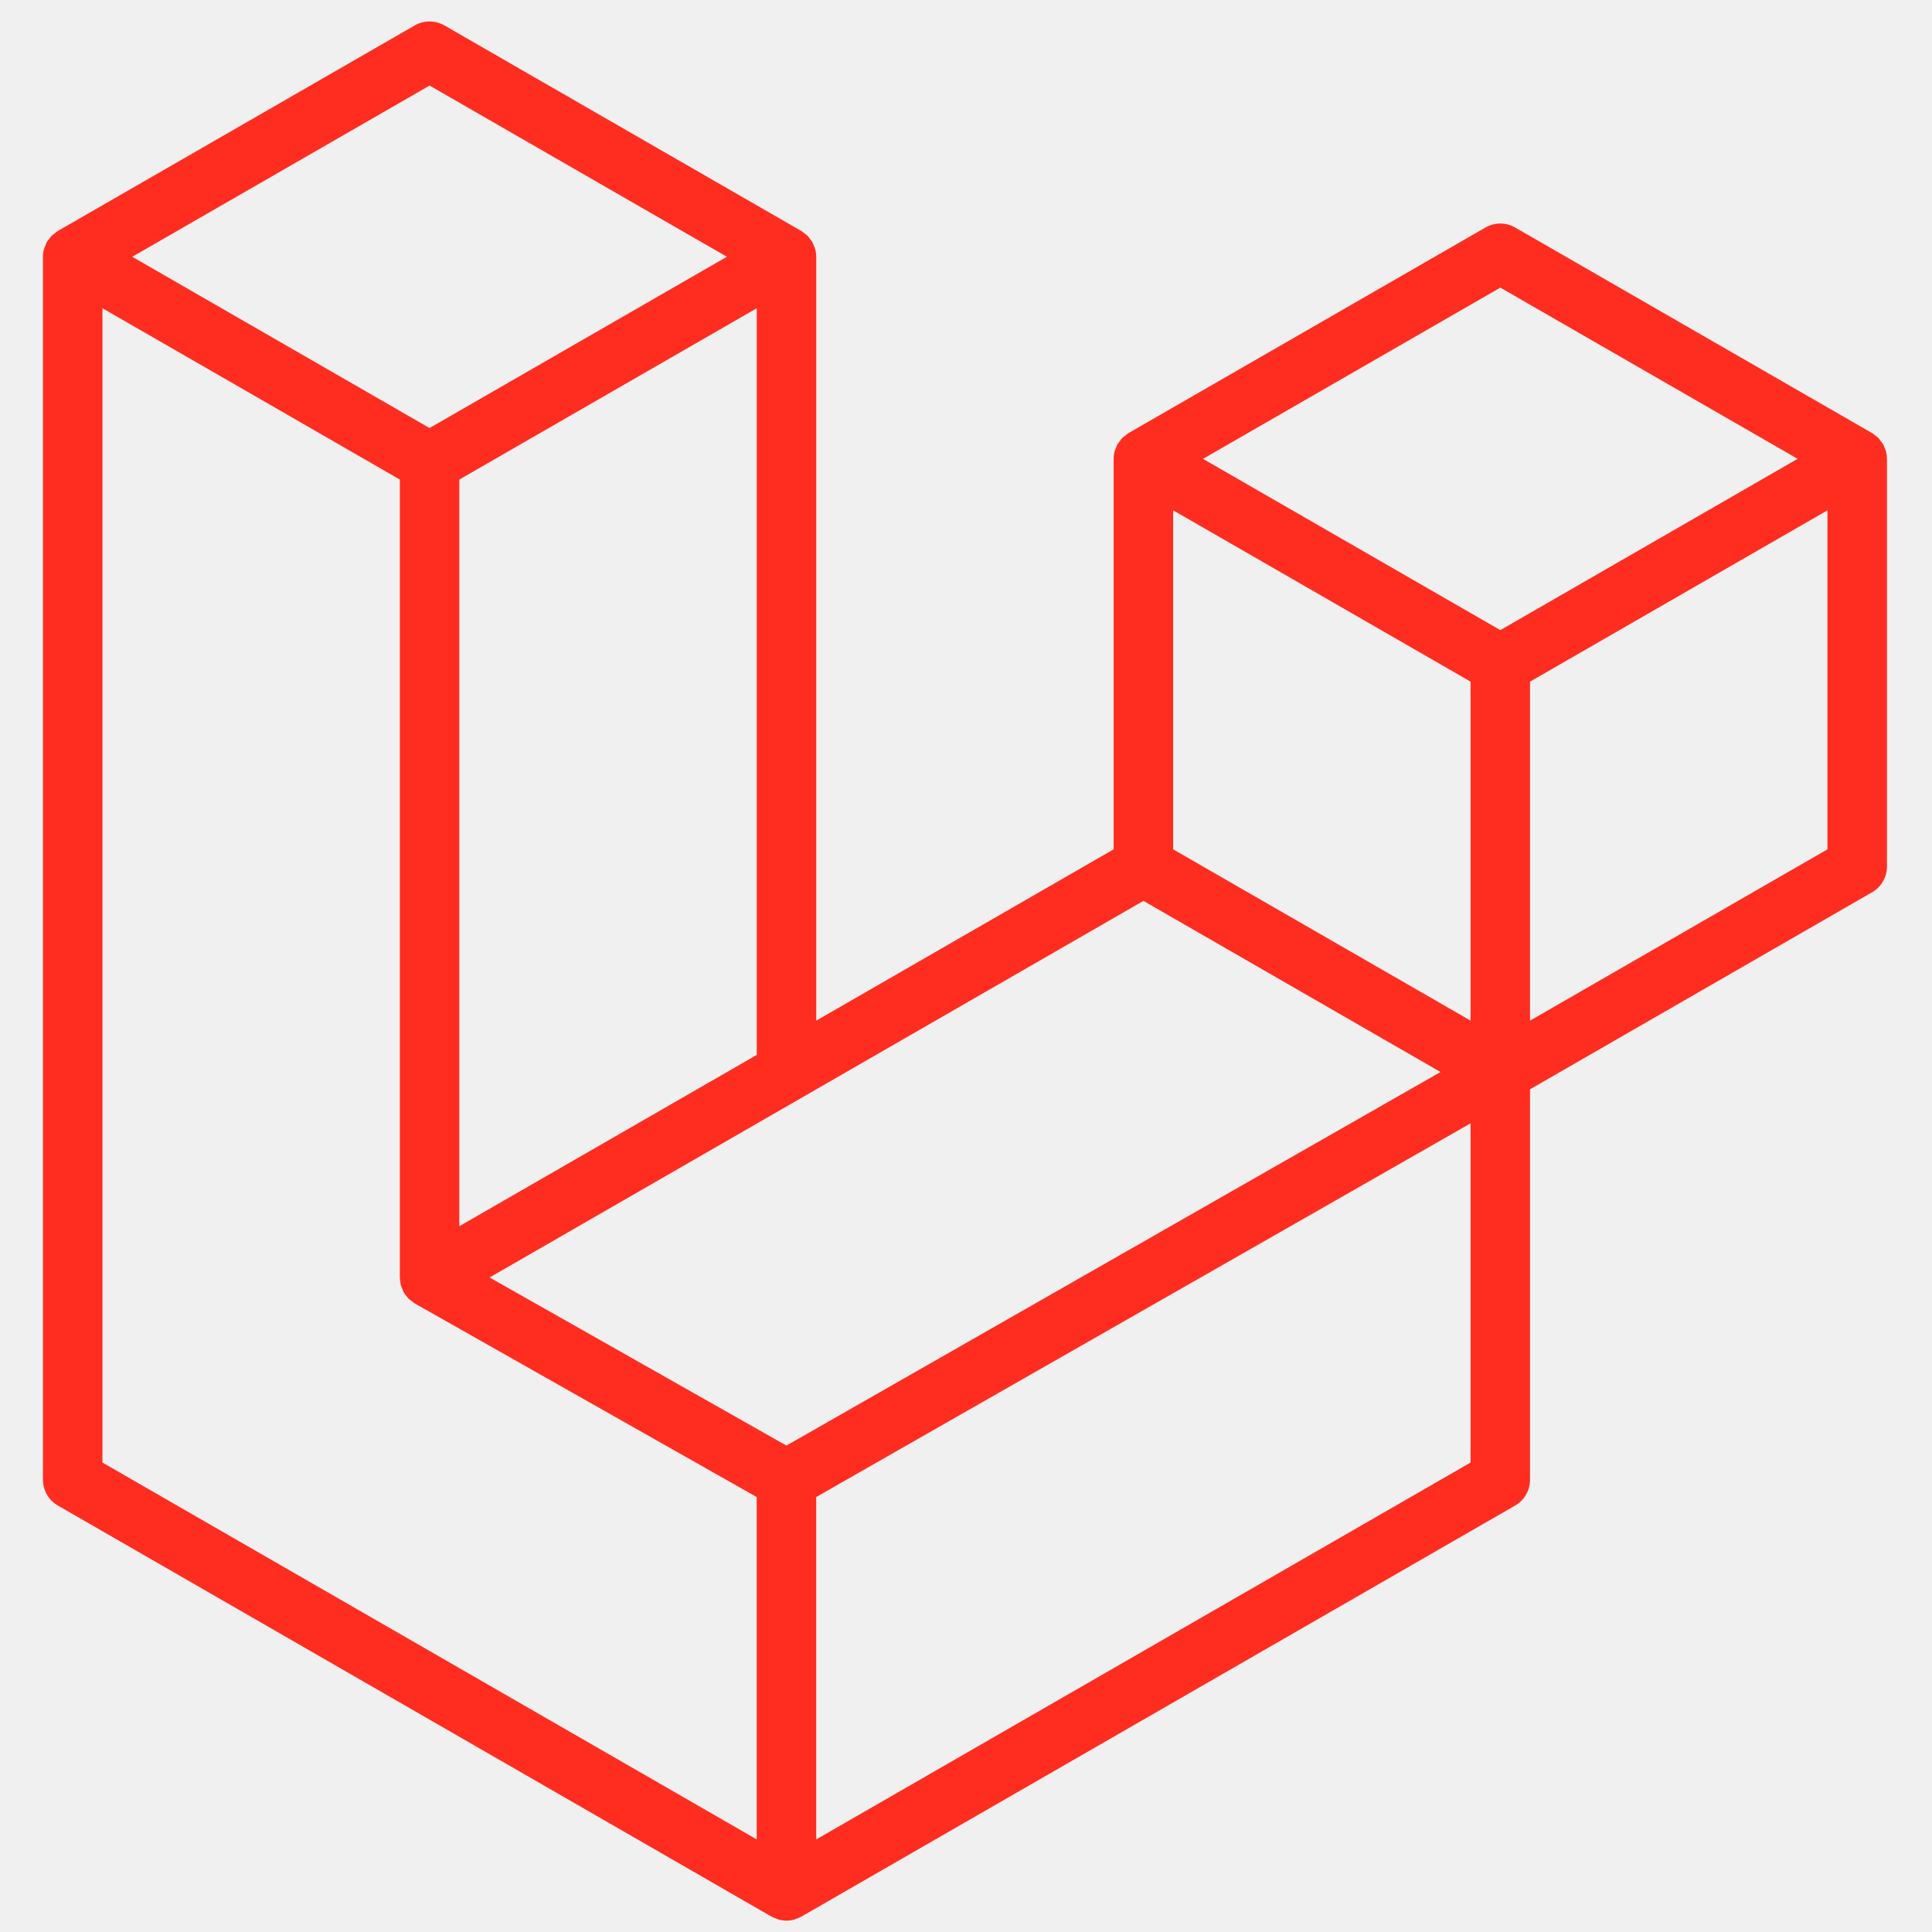
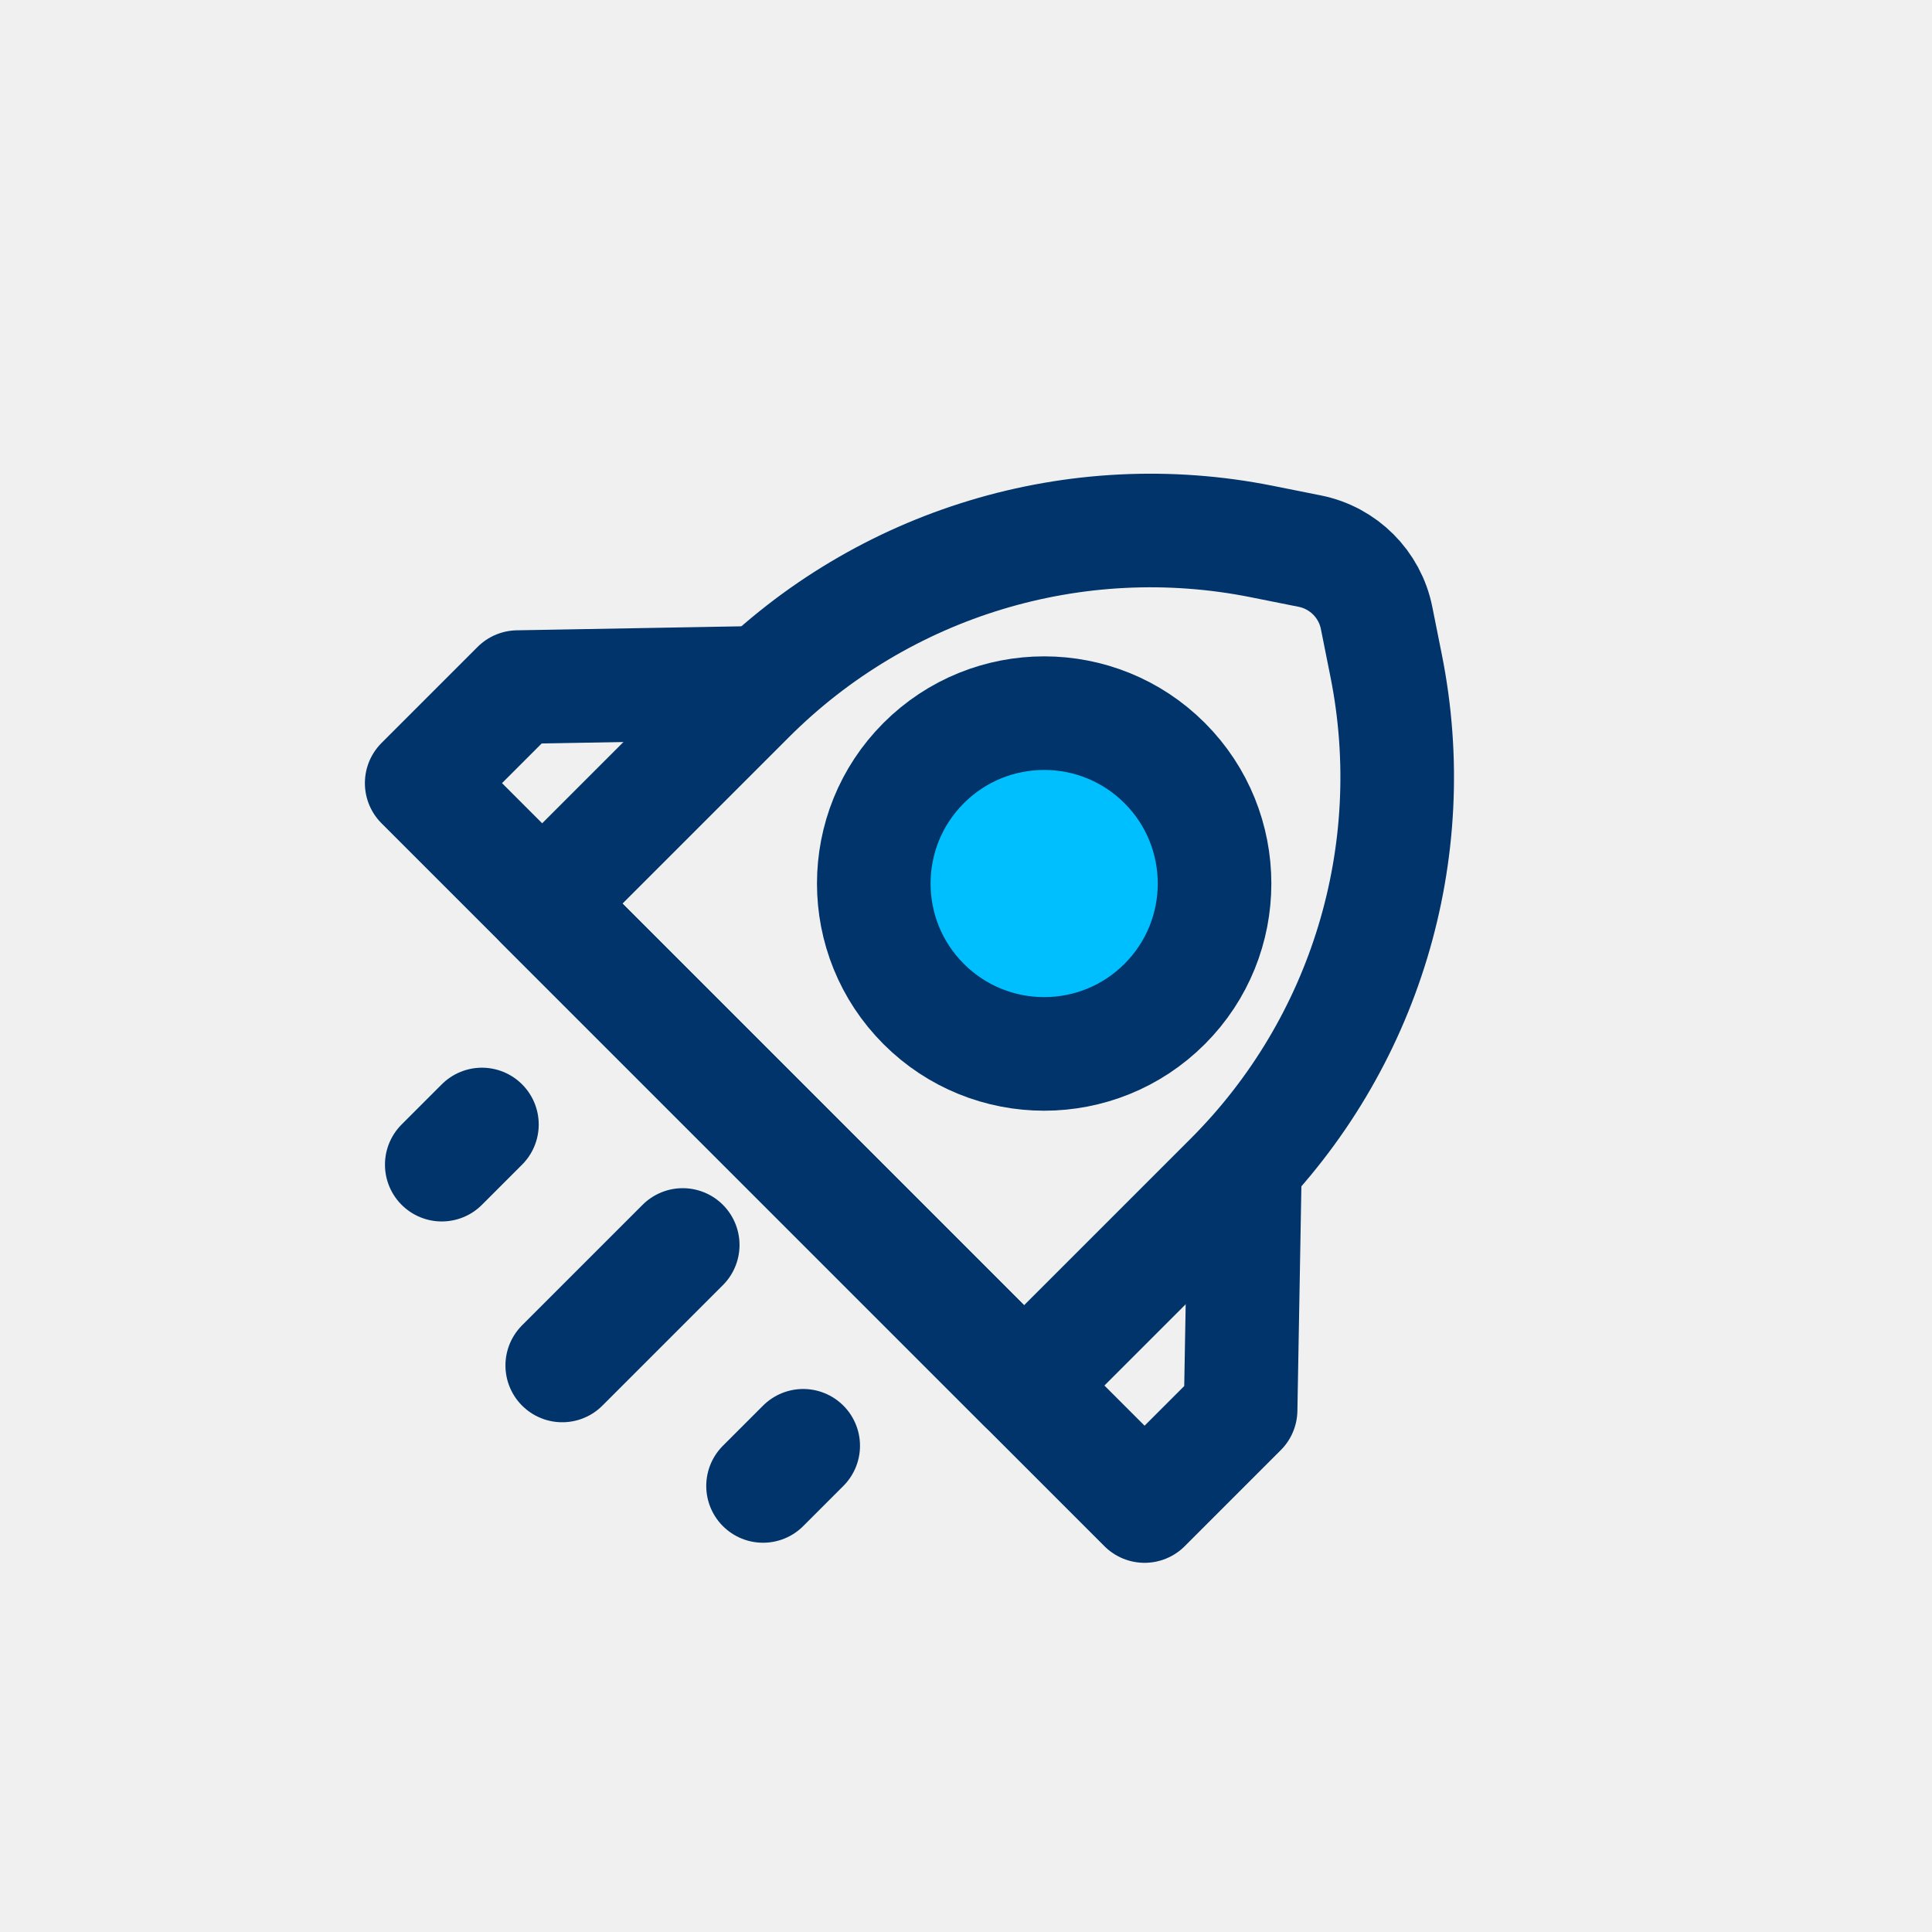
- <svg xmlns="http://www.w3.org/2000/svg" width="166" height="166" viewBox="0 0 166 166" fill="none">
-   <path fill-rule="evenodd" clip-rule="evenodd" d="M162.041 38.759C162.099 38.977 162.129 39.201 162.13 39.426V74.452C162.13 74.902 162.011 75.344 161.786 75.733C161.561 76.122 161.237 76.444 160.847 76.668L131.462 93.594V127.141C131.462 128.054 130.977 128.897 130.186 129.357L68.847 164.683C68.707 164.763 68.554 164.814 68.401 164.868C68.343 164.887 68.289 164.922 68.228 164.938C67.8 165.051 67.349 165.051 66.92 164.938C66.85 164.919 66.786 164.881 66.719 164.855C66.579 164.804 66.432 164.76 66.298 164.683L4.972 129.357C4.583 129.133 4.259 128.81 4.034 128.421C3.808 128.032 3.69 127.591 3.689 127.141L3.689 22.063C3.689 21.834 3.721 21.61 3.779 21.393C3.798 21.32 3.843 21.253 3.868 21.179C3.916 21.045 3.961 20.908 4.031 20.783C4.079 20.7 4.149 20.633 4.206 20.557C4.28 20.454 4.347 20.349 4.433 20.26C4.506 20.186 4.602 20.132 4.685 20.068C4.778 19.992 4.861 19.909 4.966 19.848L35.633 2.185C36.022 1.961 36.462 1.844 36.91 1.844C37.358 1.844 37.798 1.961 38.186 2.185L68.851 19.848H68.857C68.959 19.912 69.045 19.992 69.138 20.065C69.221 20.129 69.313 20.186 69.387 20.257C69.476 20.349 69.54 20.454 69.616 20.557C69.671 20.633 69.744 20.7 69.789 20.783C69.862 20.911 69.904 21.045 69.955 21.179C69.98 21.253 70.025 21.32 70.044 21.396C70.103 21.614 70.133 21.838 70.133 22.063V87.694L95.686 72.974V39.423C95.686 39.2 95.718 38.973 95.775 38.759C95.798 38.683 95.839 38.615 95.865 38.542C95.916 38.408 95.96 38.271 96.031 38.146C96.079 38.063 96.149 37.996 96.203 37.92C96.279 37.818 96.343 37.712 96.433 37.623C96.506 37.549 96.599 37.495 96.681 37.431C96.777 37.355 96.86 37.272 96.962 37.211L127.633 19.548C128.021 19.324 128.461 19.206 128.91 19.206C129.358 19.206 129.798 19.324 130.186 19.548L160.85 37.211C160.959 37.275 161.042 37.355 161.137 37.428C161.217 37.492 161.31 37.549 161.383 37.62C161.473 37.712 161.536 37.818 161.613 37.92C161.67 37.996 161.741 38.063 161.785 38.146C161.859 38.271 161.9 38.408 161.951 38.542C161.98 38.615 162.021 38.683 162.041 38.759ZM157.018 72.974V43.848L146.287 50.028L131.462 58.568V87.694L157.021 72.974H157.018ZM126.354 125.663V96.518L111.771 104.85L70.13 128.626V158.046L126.354 125.663ZM8.801 26.485V125.663L65.018 158.043V128.629L35.649 112L35.64 111.994L35.627 111.988C35.528 111.93 35.445 111.847 35.353 111.777C35.273 111.713 35.18 111.662 35.11 111.592L35.104 111.582C35.021 111.502 34.963 111.403 34.893 111.314C34.829 111.228 34.753 111.154 34.702 111.065L34.699 111.055C34.641 110.96 34.606 110.845 34.565 110.736C34.523 110.64 34.469 110.551 34.443 110.449C34.411 110.328 34.405 110.197 34.392 110.072C34.379 109.976 34.354 109.881 34.354 109.785V109.778V41.205L19.532 32.662L8.801 26.485ZM36.913 7.35L11.364 22.063L36.907 36.777L62.453 22.06L36.907 7.35H36.913ZM50.2 99.174L65.022 90.637V26.485L54.291 32.665L39.466 41.205V105.357L50.2 99.174ZM128.91 24.713L103.363 39.426L128.91 54.14L154.453 39.423L128.91 24.713ZM126.354 58.568L111.529 50.028L100.798 43.848V72.974L115.619 81.511L126.354 87.694V58.568ZM67.571 124.205L105.042 102.803L123.772 92.109L98.245 77.405L68.854 94.334L42.066 109.762L67.571 124.205Z" fill="#FF2D20" />
+ <svg xmlns="http://www.w3.org/2000/svg" width="376" height="376" viewBox="0 0 376 376" fill="none">
+   <g clip-path="url(#clip0_25_106)">
+     <path d="M375.162 187.581L187.581 0L-0 187.581L187.581 375.163L375.162 187.581Z" fill="white" fill-opacity="0.01" />
+     <path d="M245.588 105.393L254.902 107.256C261.465 108.568 266.595 113.699 267.908 120.262L269.771 129.575C277.019 165.815 265.675 203.279 239.543 229.412L199.305 269.649L105.515 175.858L145.752 135.621C171.885 109.488 209.349 98.145 245.588 105.393Z" stroke="#00346A" stroke-width="22.107" stroke-linecap="round" stroke-linejoin="round" />
+     <path d="M179.765 195.398C192.715 208.347 213.711 208.347 226.661 195.398C239.61 182.448 239.61 161.452 226.661 148.502C213.711 135.553 192.715 135.553 179.765 148.502C166.815 161.452 166.815 182.448 179.765 195.398Z" fill="#00BFFF" stroke="#00346A" stroke-width="22.107" />
+     <path d="M148.502 132.871L100.757 133.721L82.067 152.411L222.753 293.097L241.443 274.407L242.293 226.662" stroke="#00346A" stroke-width="22.107" stroke-linecap="round" stroke-linejoin="round" />
+     <path d="M132.87 242.293L109.422 265.741" stroke="#00346A" stroke-width="22.107" stroke-linecap="round" stroke-linejoin="round" />
+     <path d="M93.791 218.846L85.975 226.662" stroke="#00346A" stroke-width="22.107" stroke-linecap="round" stroke-linejoin="round" />
+     <path d="M156.317 281.373L148.501 289.189" stroke="#00346A" stroke-width="22.107" stroke-linecap="round" stroke-linejoin="round" />
+   </g>
+   <defs>
+     <clipPath id="clip0_25_106">
+       <rect width="265.28" height="265.28" fill="white" transform="translate(187.581) rotate(45)" />
+     </clipPath>
+   </defs>
</svg>
